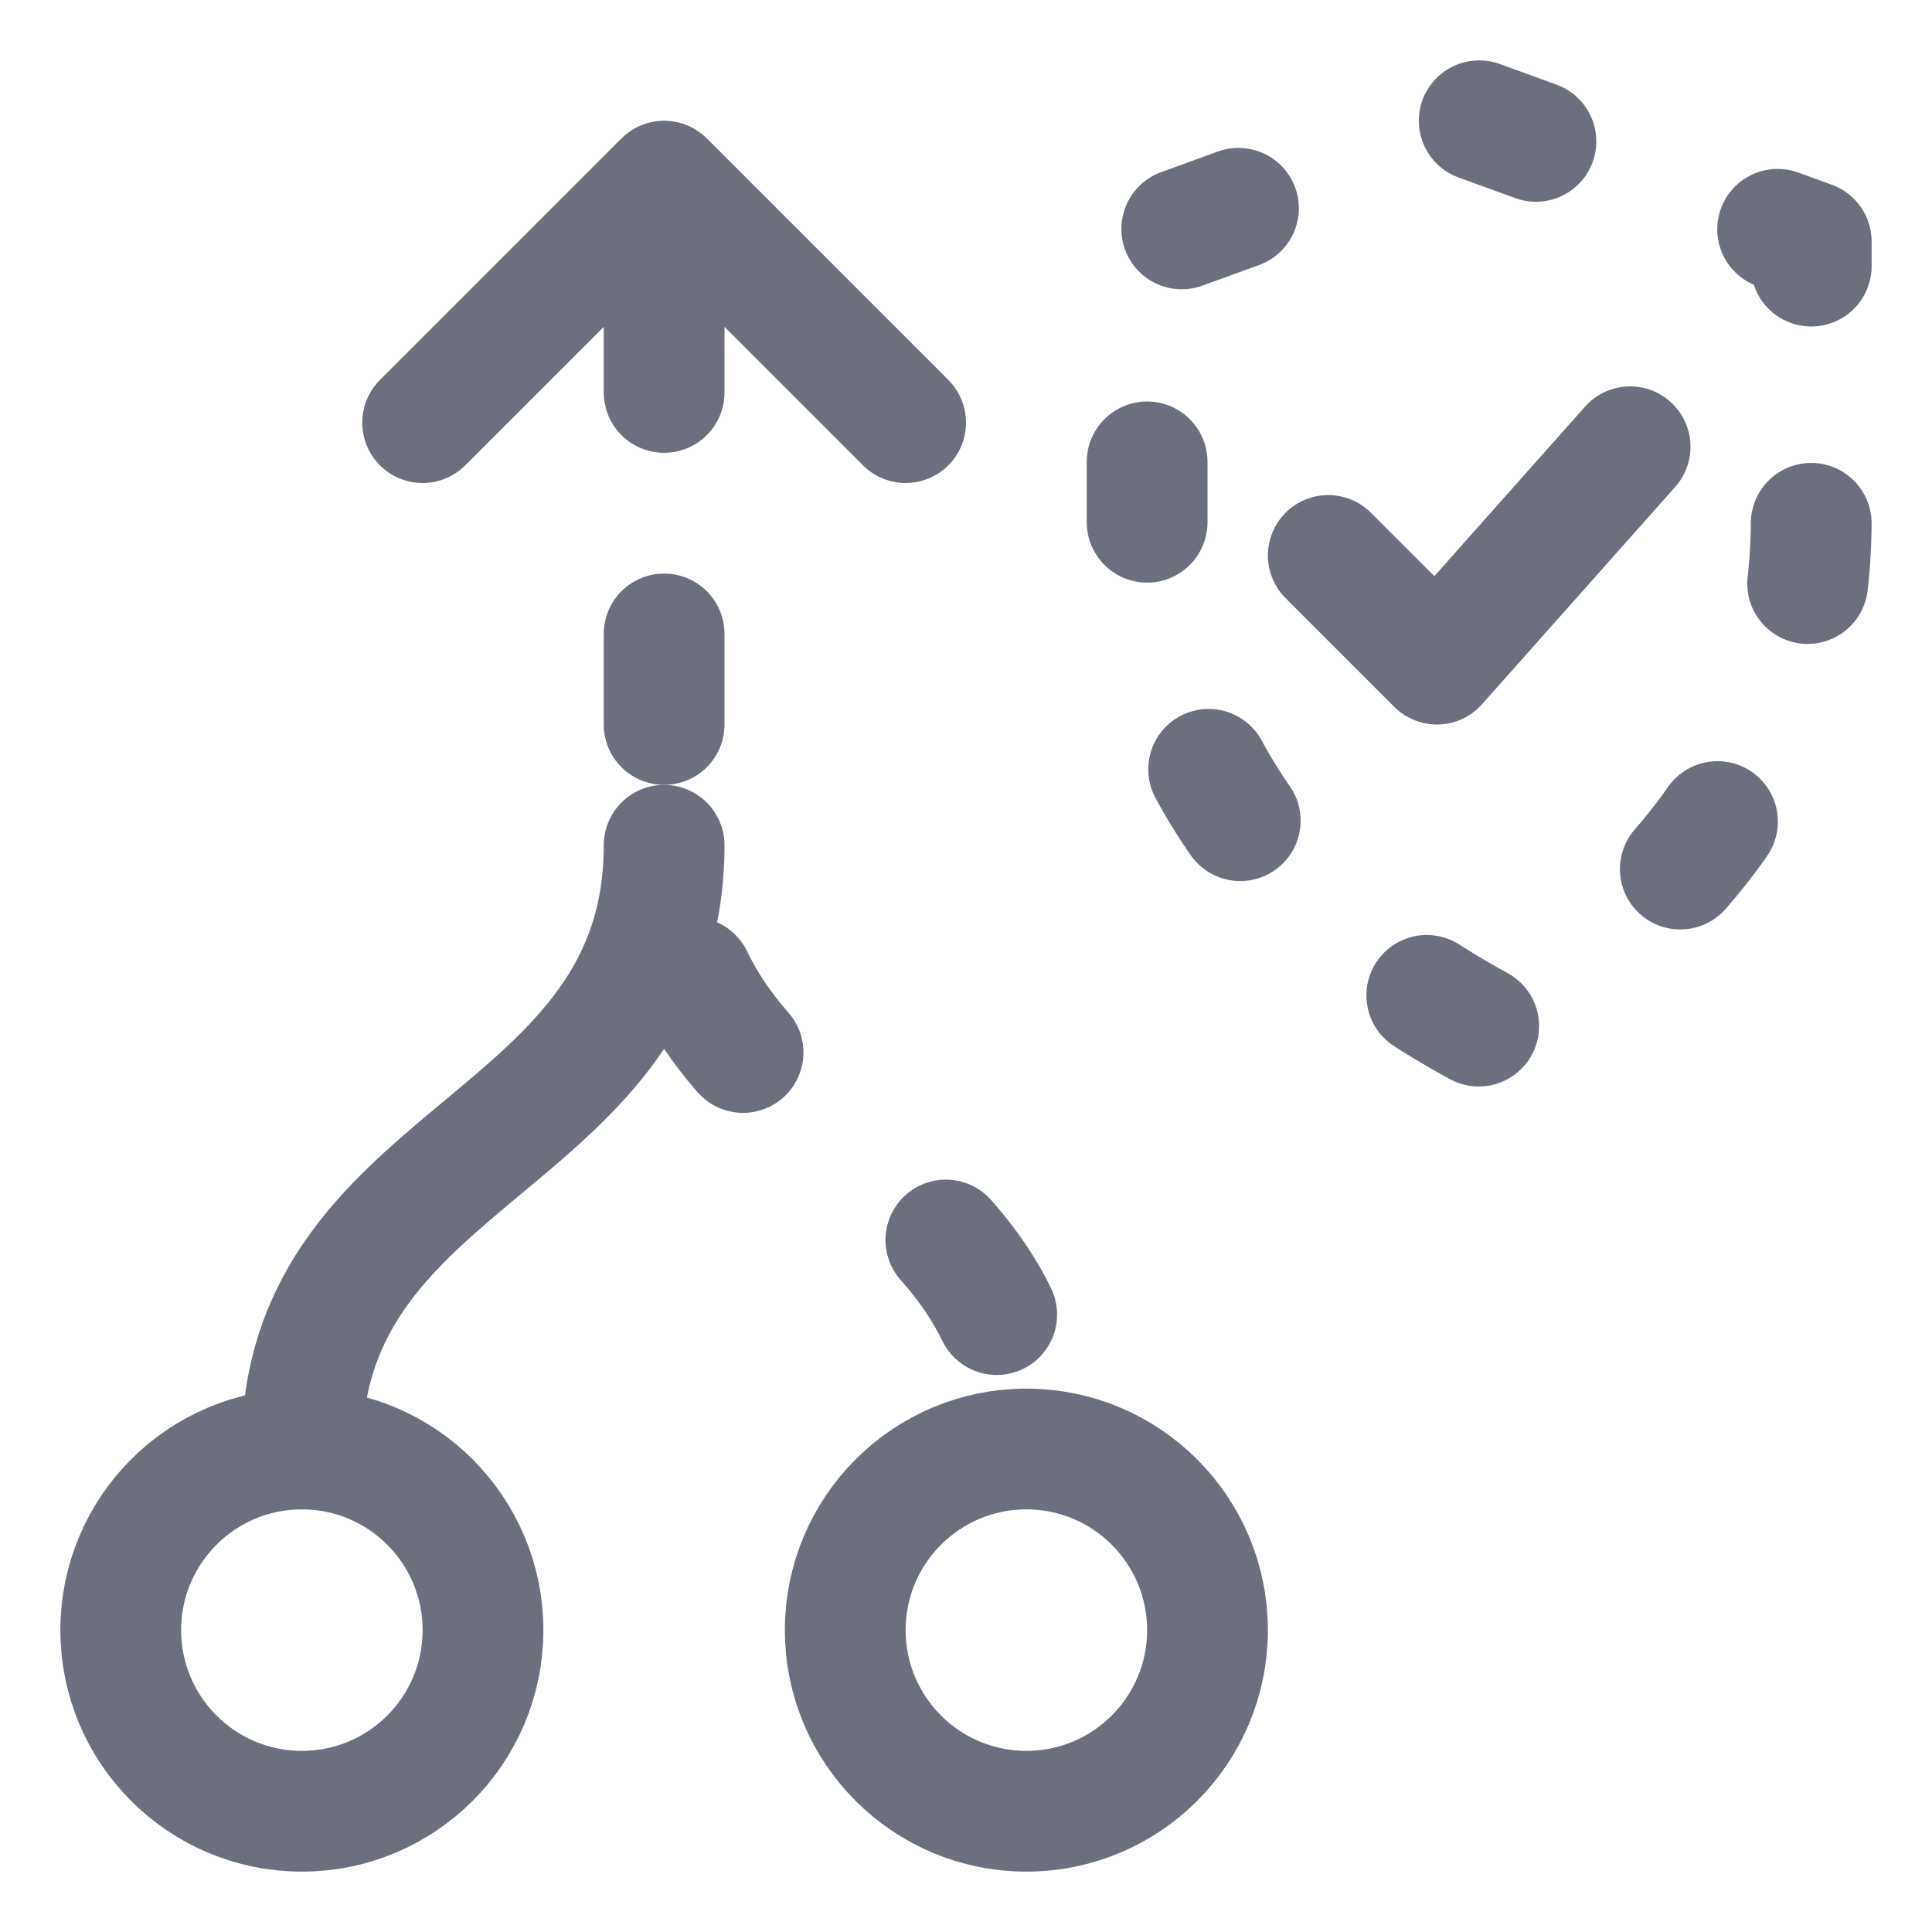
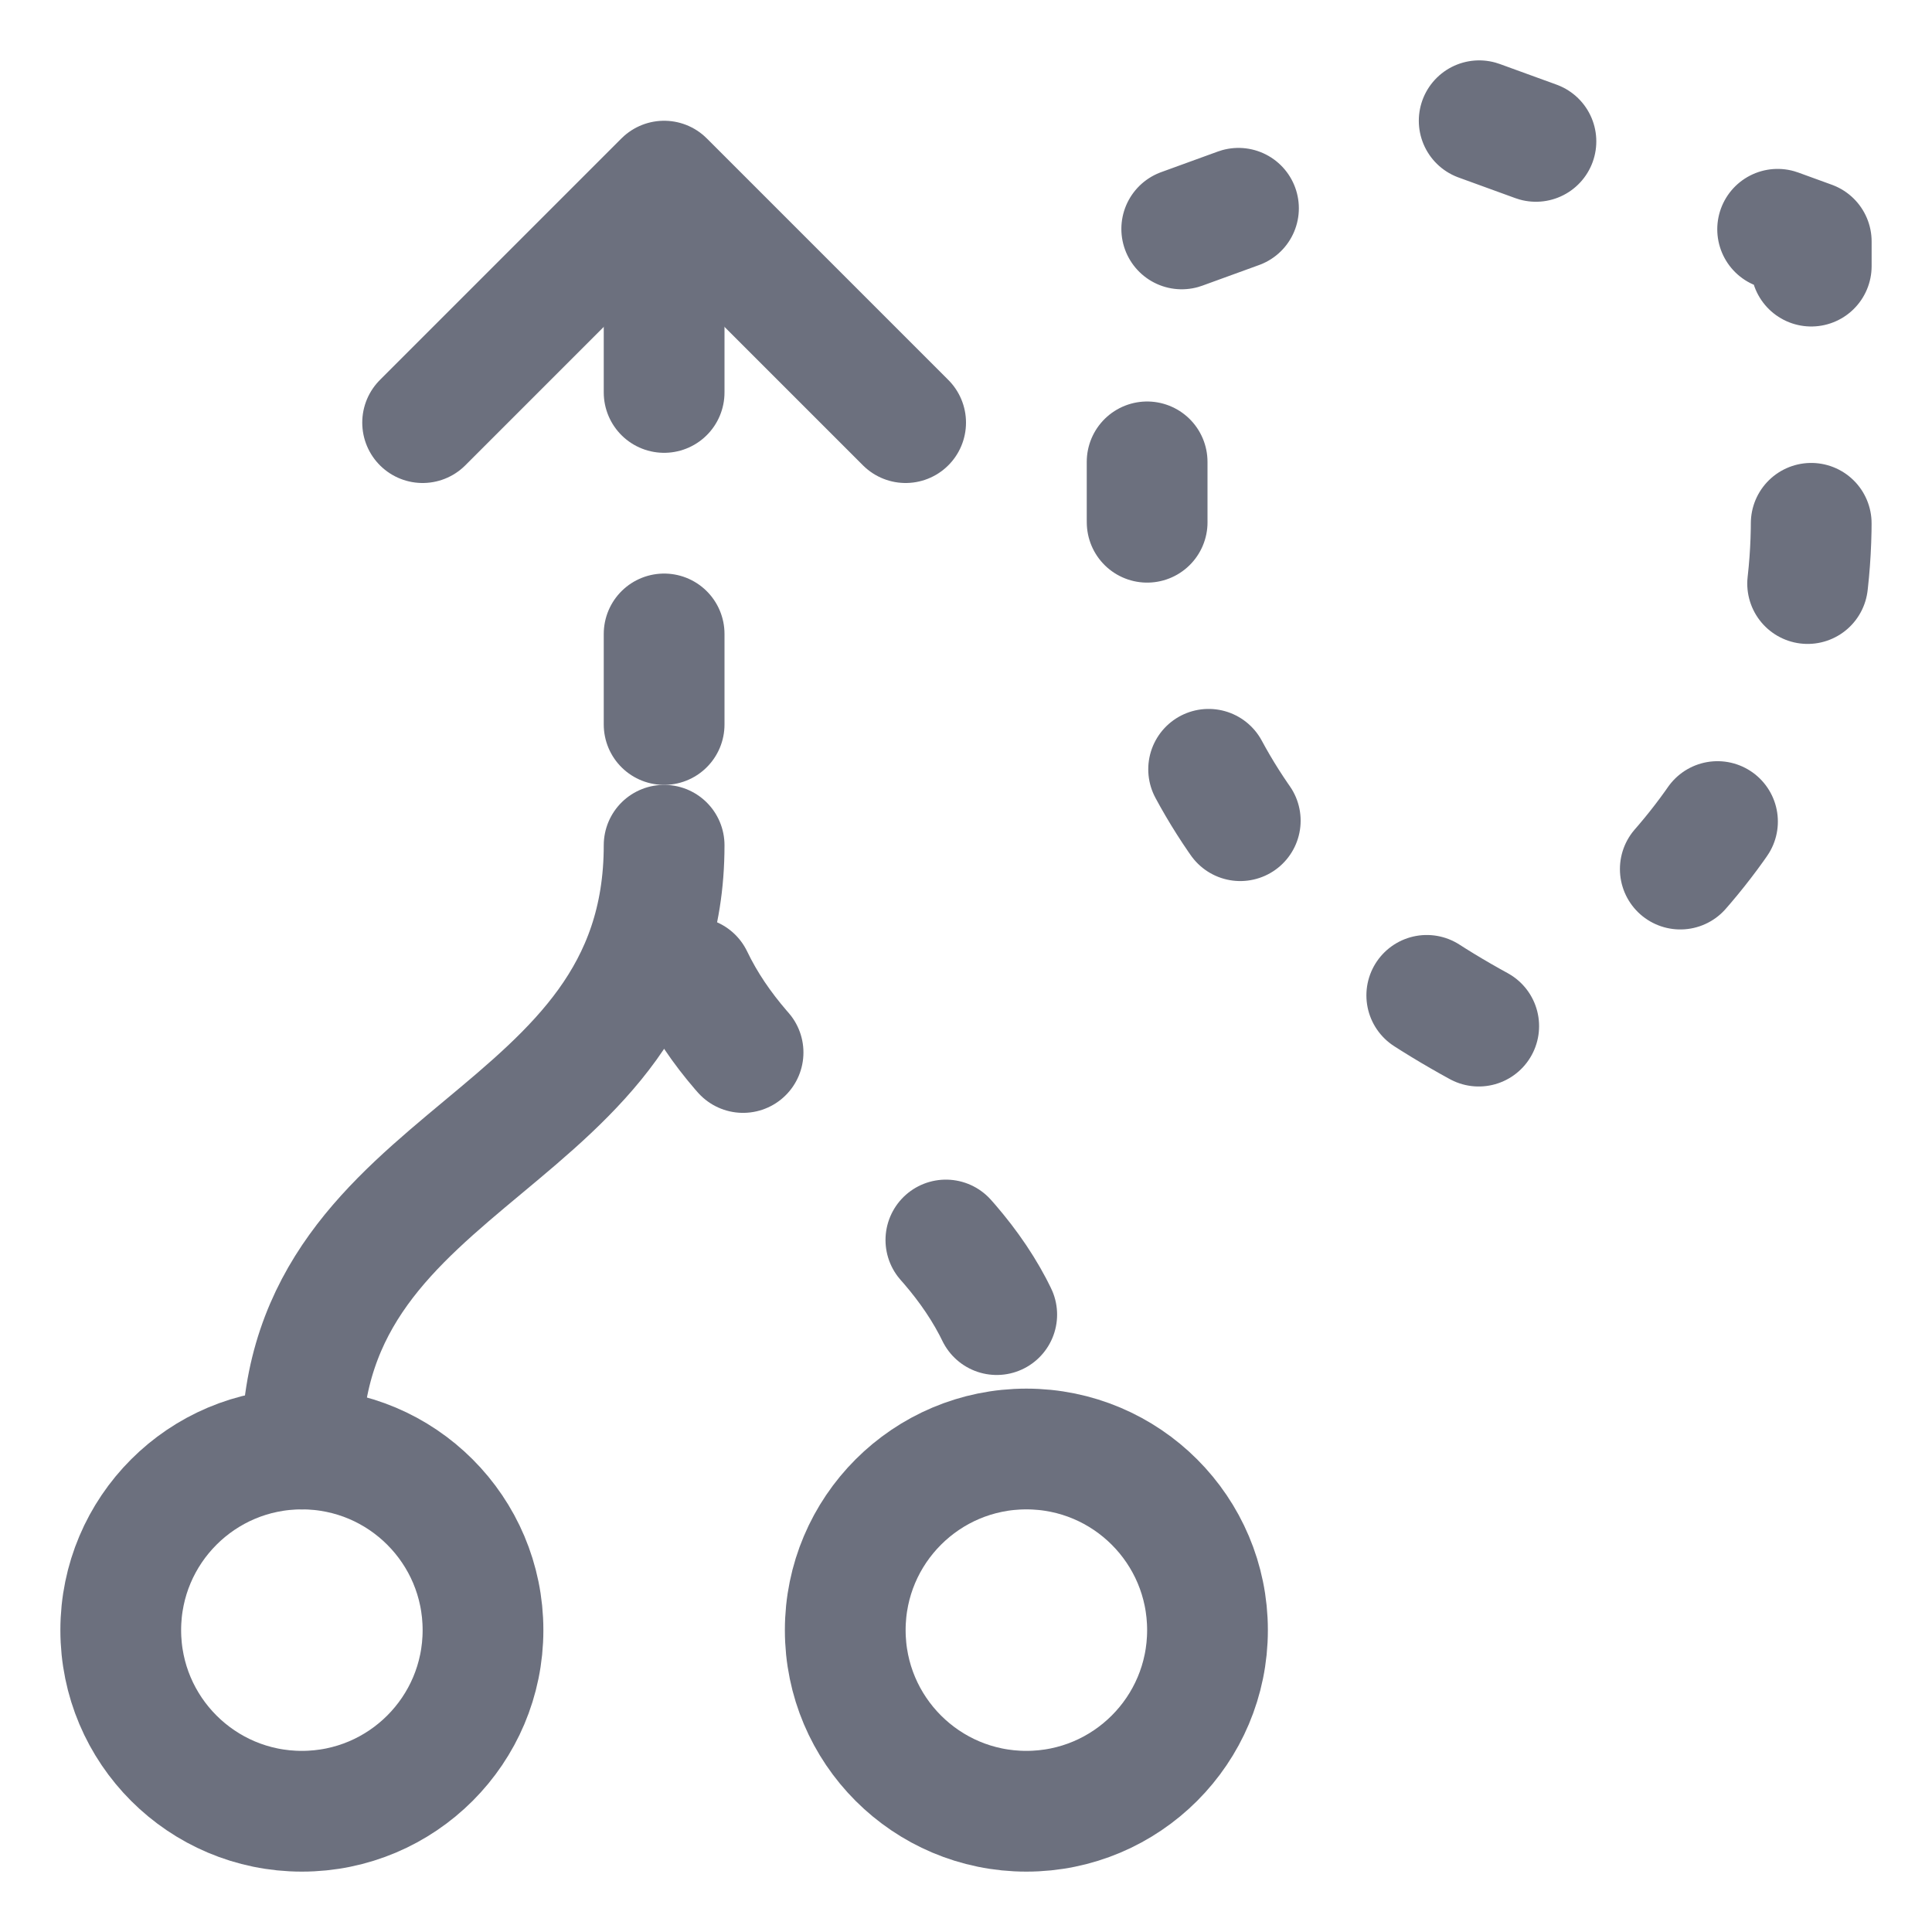
<svg xmlns="http://www.w3.org/2000/svg" width="16" height="16" viewBox="0 0 16 16" fill="none">
  <g stroke="#6C707E" stroke-linecap="round" stroke-linejoin="round">
    <circle cx="2.5" cy="13.5" r="1.5" />
    <circle cx="8.5" cy="13.5" r="1.5" />
    <path d="M2.5 12C2.5 9.5 5.5 9.5 5.5 7" />
    <path d="M8.5 12C8.5 9.5 5.5 9.5 5.5 7" stroke-dasharray="0.75 2.29" stroke-dashoffset="1.89" />
    <path d="M5.5 7V1.5" stroke-dasharray="0.75 2" stroke-dashoffset="1.75" />
    <path d="M3.5 3.5L5.5 1.5L7.5 3.5" />
    <path d="M12.25 1L15 2V4.3C15 6.2 13.9 7.6 12.25 8.5C10.6 7.6 9.5 6.2 9.5 4.3V2Z" stroke-dasharray="0.5 2.13" />
-     <path d="M11 4.6L11.9 5.5L13.5 3.7" />
  </g>
</svg>
